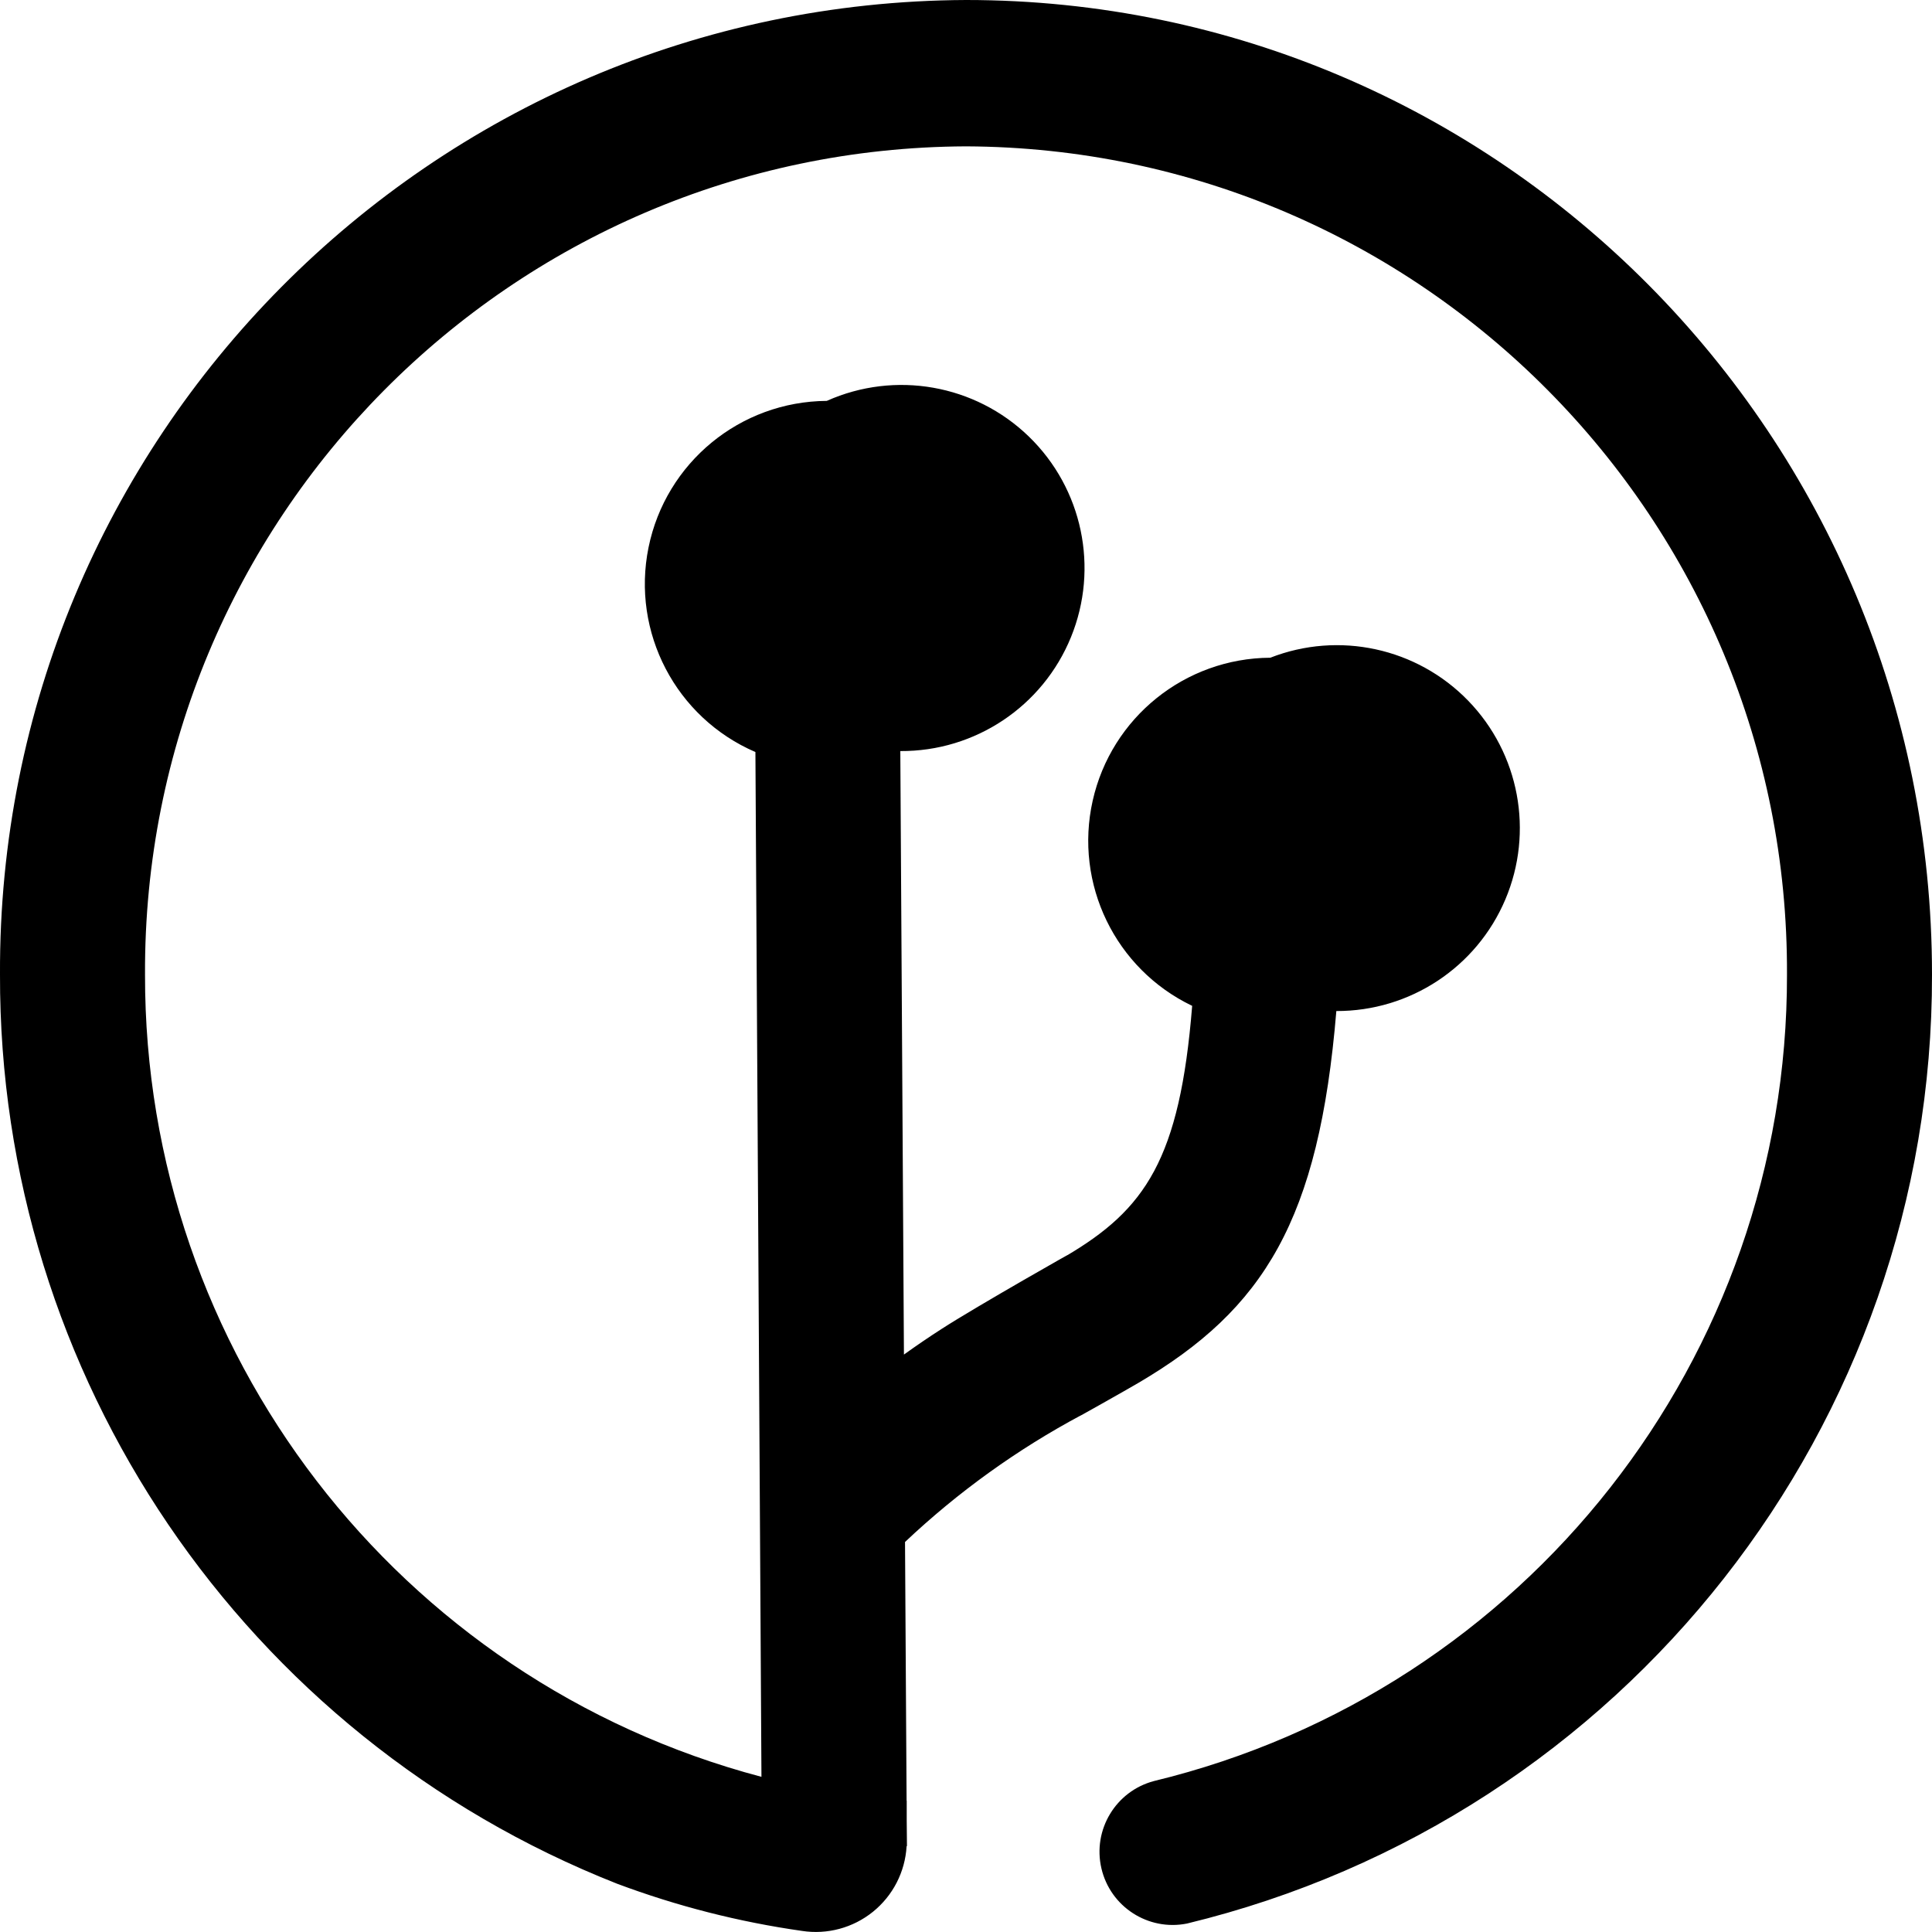
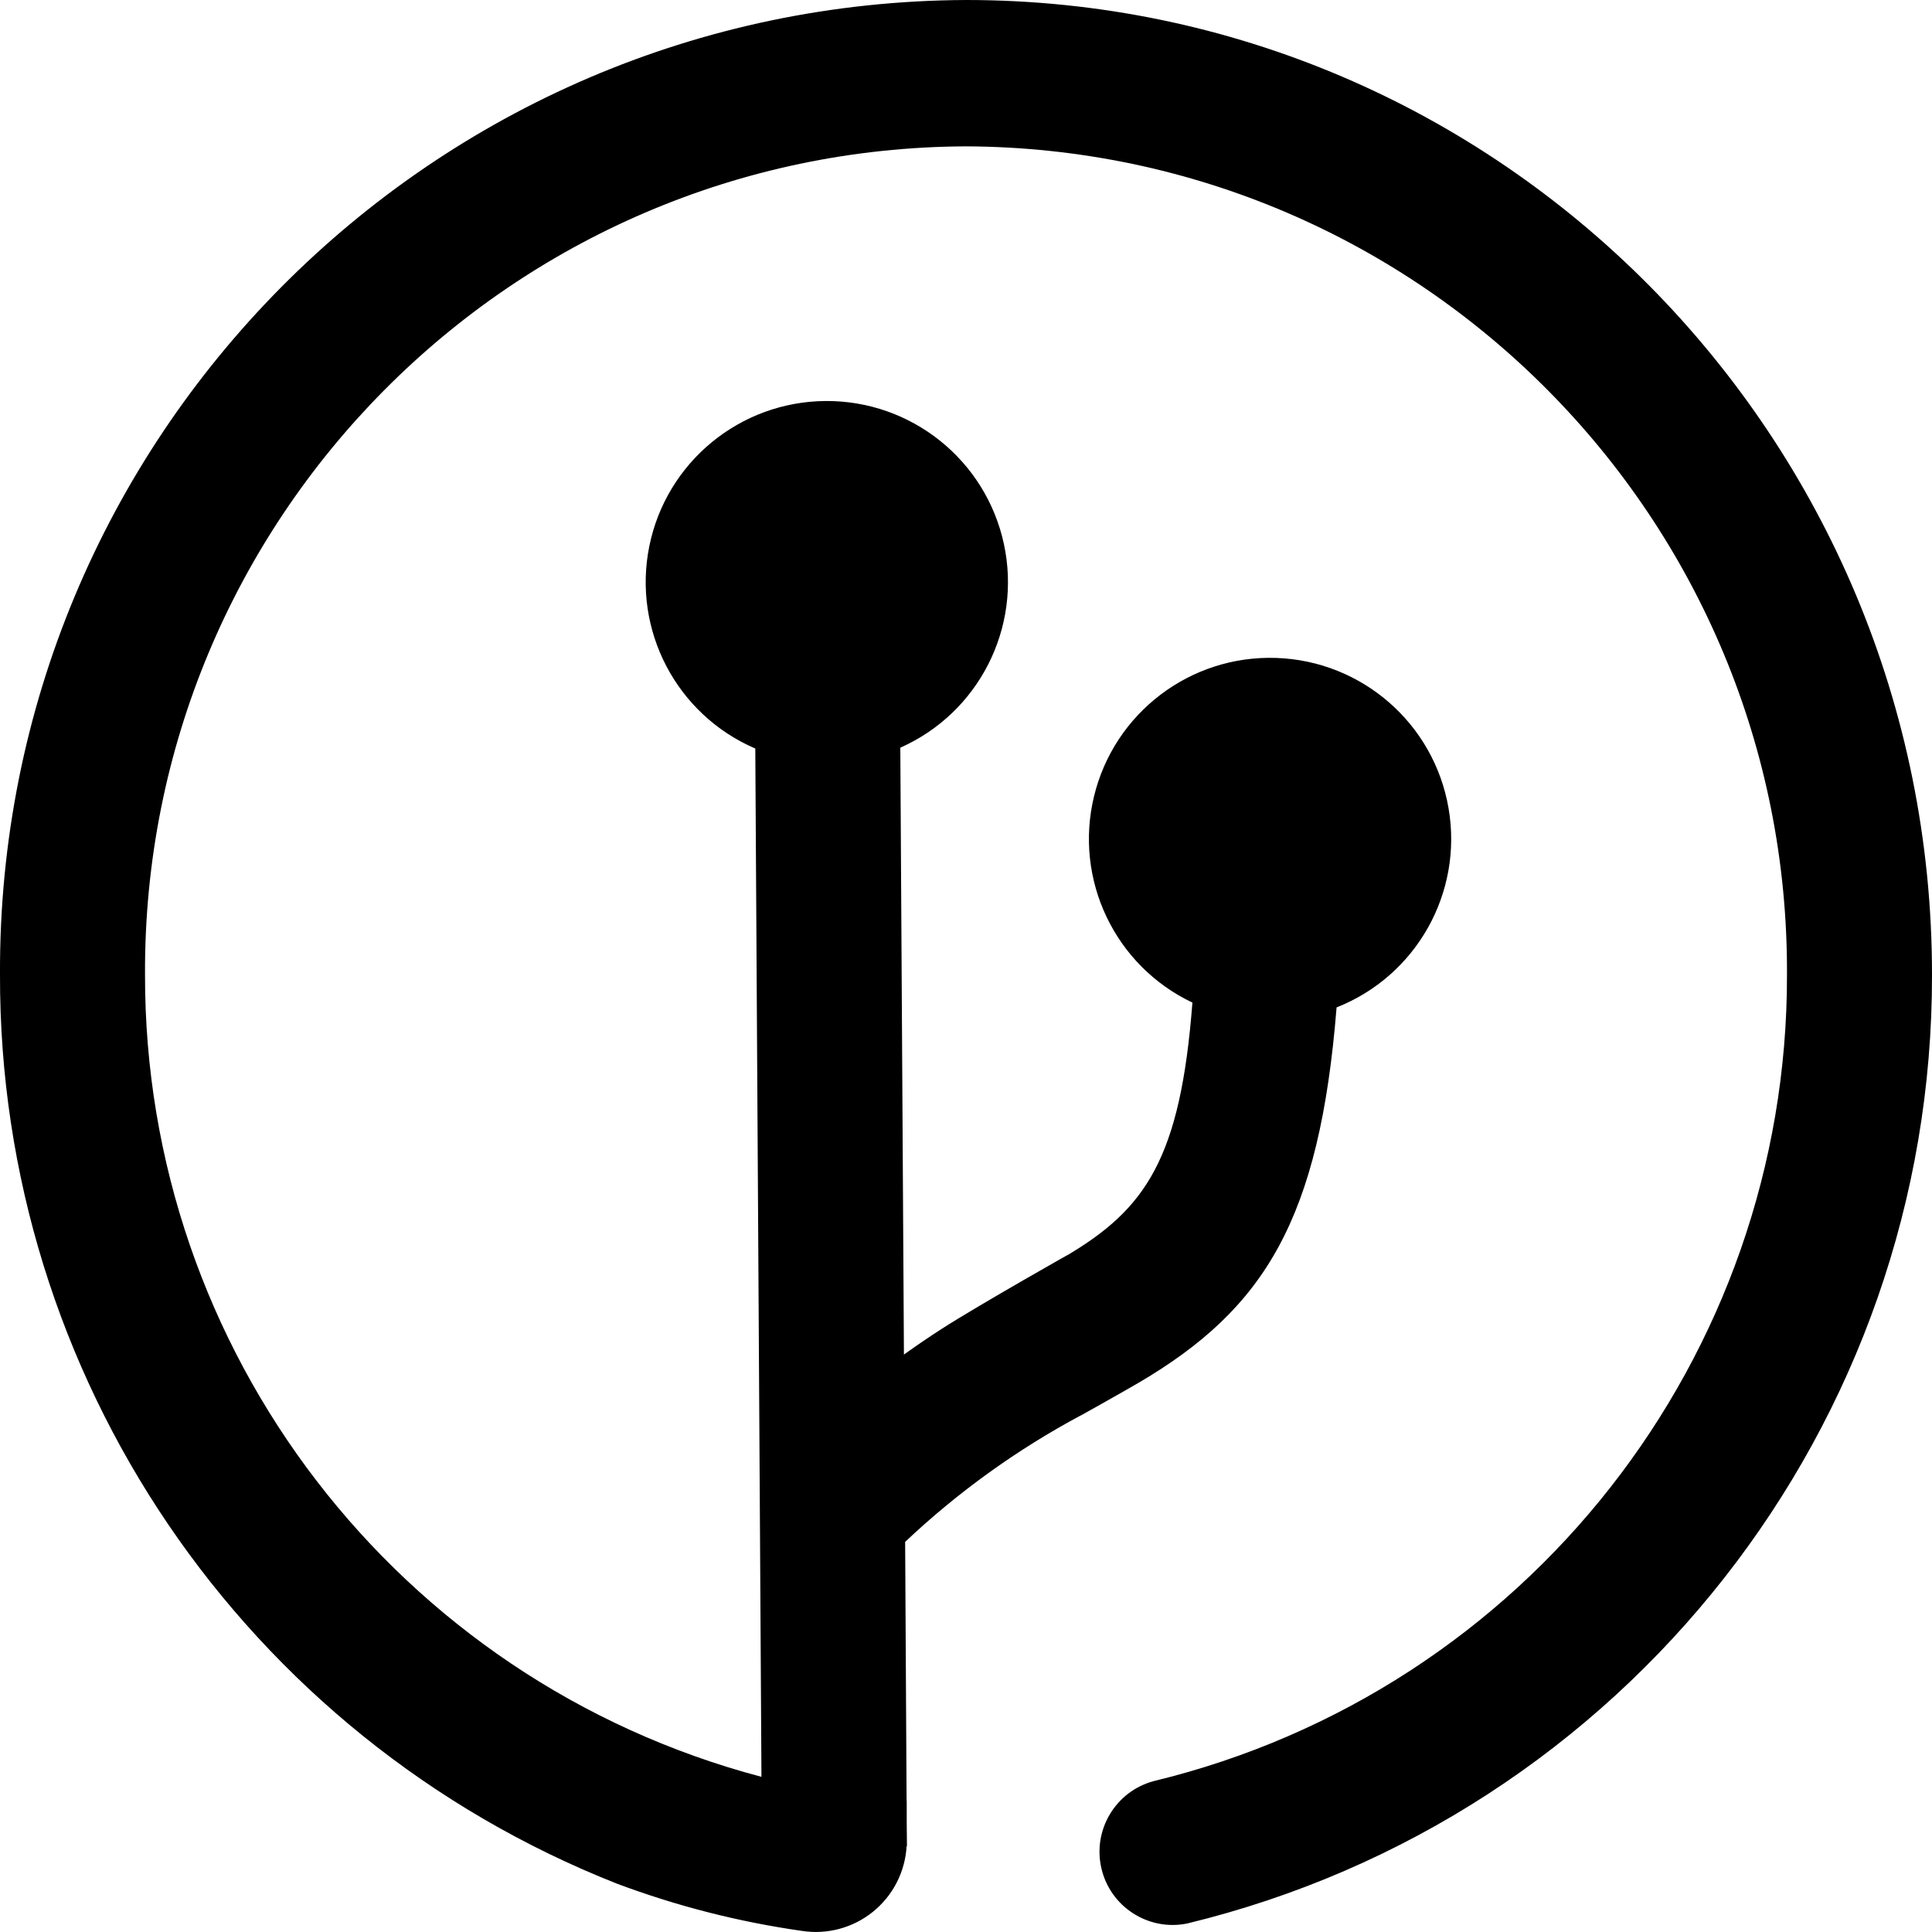
<svg xmlns="http://www.w3.org/2000/svg" viewBox="0 0 16 16">
-   <path d="M6.306 14.715l-.05-8.487a1.516 1.516 0 0 1 .591-2.908 1.516 1.516 0 1 1 .609 2.9l.03 4.998c.103-.074.207-.145.313-.213.284-.184 1.17-.686 1.027-.602.658-.387.945-.801 1.047-2.073a1.516 1.516 0 0 1 .647-2.883 1.515 1.515 0 1 1 .547 2.926c-.144 1.735-.6 2.467-1.635 3.077-.108.064-.57.323-.478.27a6.778 6.778 0 0 0-1.459 1.05l.013 2.142h.001v.164l.002.211-.003.004a.753.753 0 0 1-.866.7A7.293 7.293 0 0 1 5.11 15.6 8.071 8.071 0 0 1 0 8.07 8.036 8.036 0 0 1 8 0c4.418 0 8 3.613 8 8.07a8.07 8.07 0 0 1-6.17 7.86.606.606 0 0 1-.274-1.18 6.858 6.858 0 0 0 5.243-6.679A6.829 6.829 0 0 0 8 1.212a6.829 6.829 0 0 0-6.799 6.859 6.86 6.86 0 0 0 5.105 6.644z" />
+   <path d="M7.496 12.77l.012 2.142h.001v.18l.002.195-.003.004a.753.753 0 0 1-.866.7A7.293 7.293 0 0 1 5.11 15.6 8.071 8.071 0 0 1 0 8.07 8.036 8.036 0 0 1 8 0c4.418 0 8 3.613 8 8.07a8.07 8.07 0 0 1-6.17 7.86.606.606 0 0 1-.274-1.18 6.858 6.858 0 0 0 5.243-6.679A6.829 6.829 0 0 0 8 1.212a6.829 6.829 0 0 0-6.799 6.859 6.86 6.86 0 0 0 5.105 6.644l-.051-8.516a1.5 1.5 0 1 1 1.201-.007l.03 5.026c.103-.074.207-.145.313-.213.284-.184 1.17-.686 1.027-.602.662-.39.95-.807 1.049-2.1a1.5 1.5 0 1 1 1.194.04c-.141 1.757-.595 2.494-1.637 3.107-.108.064-.57.323-.478.27a6.778 6.778 0 0 0-1.459 1.05z" />
</svg>
